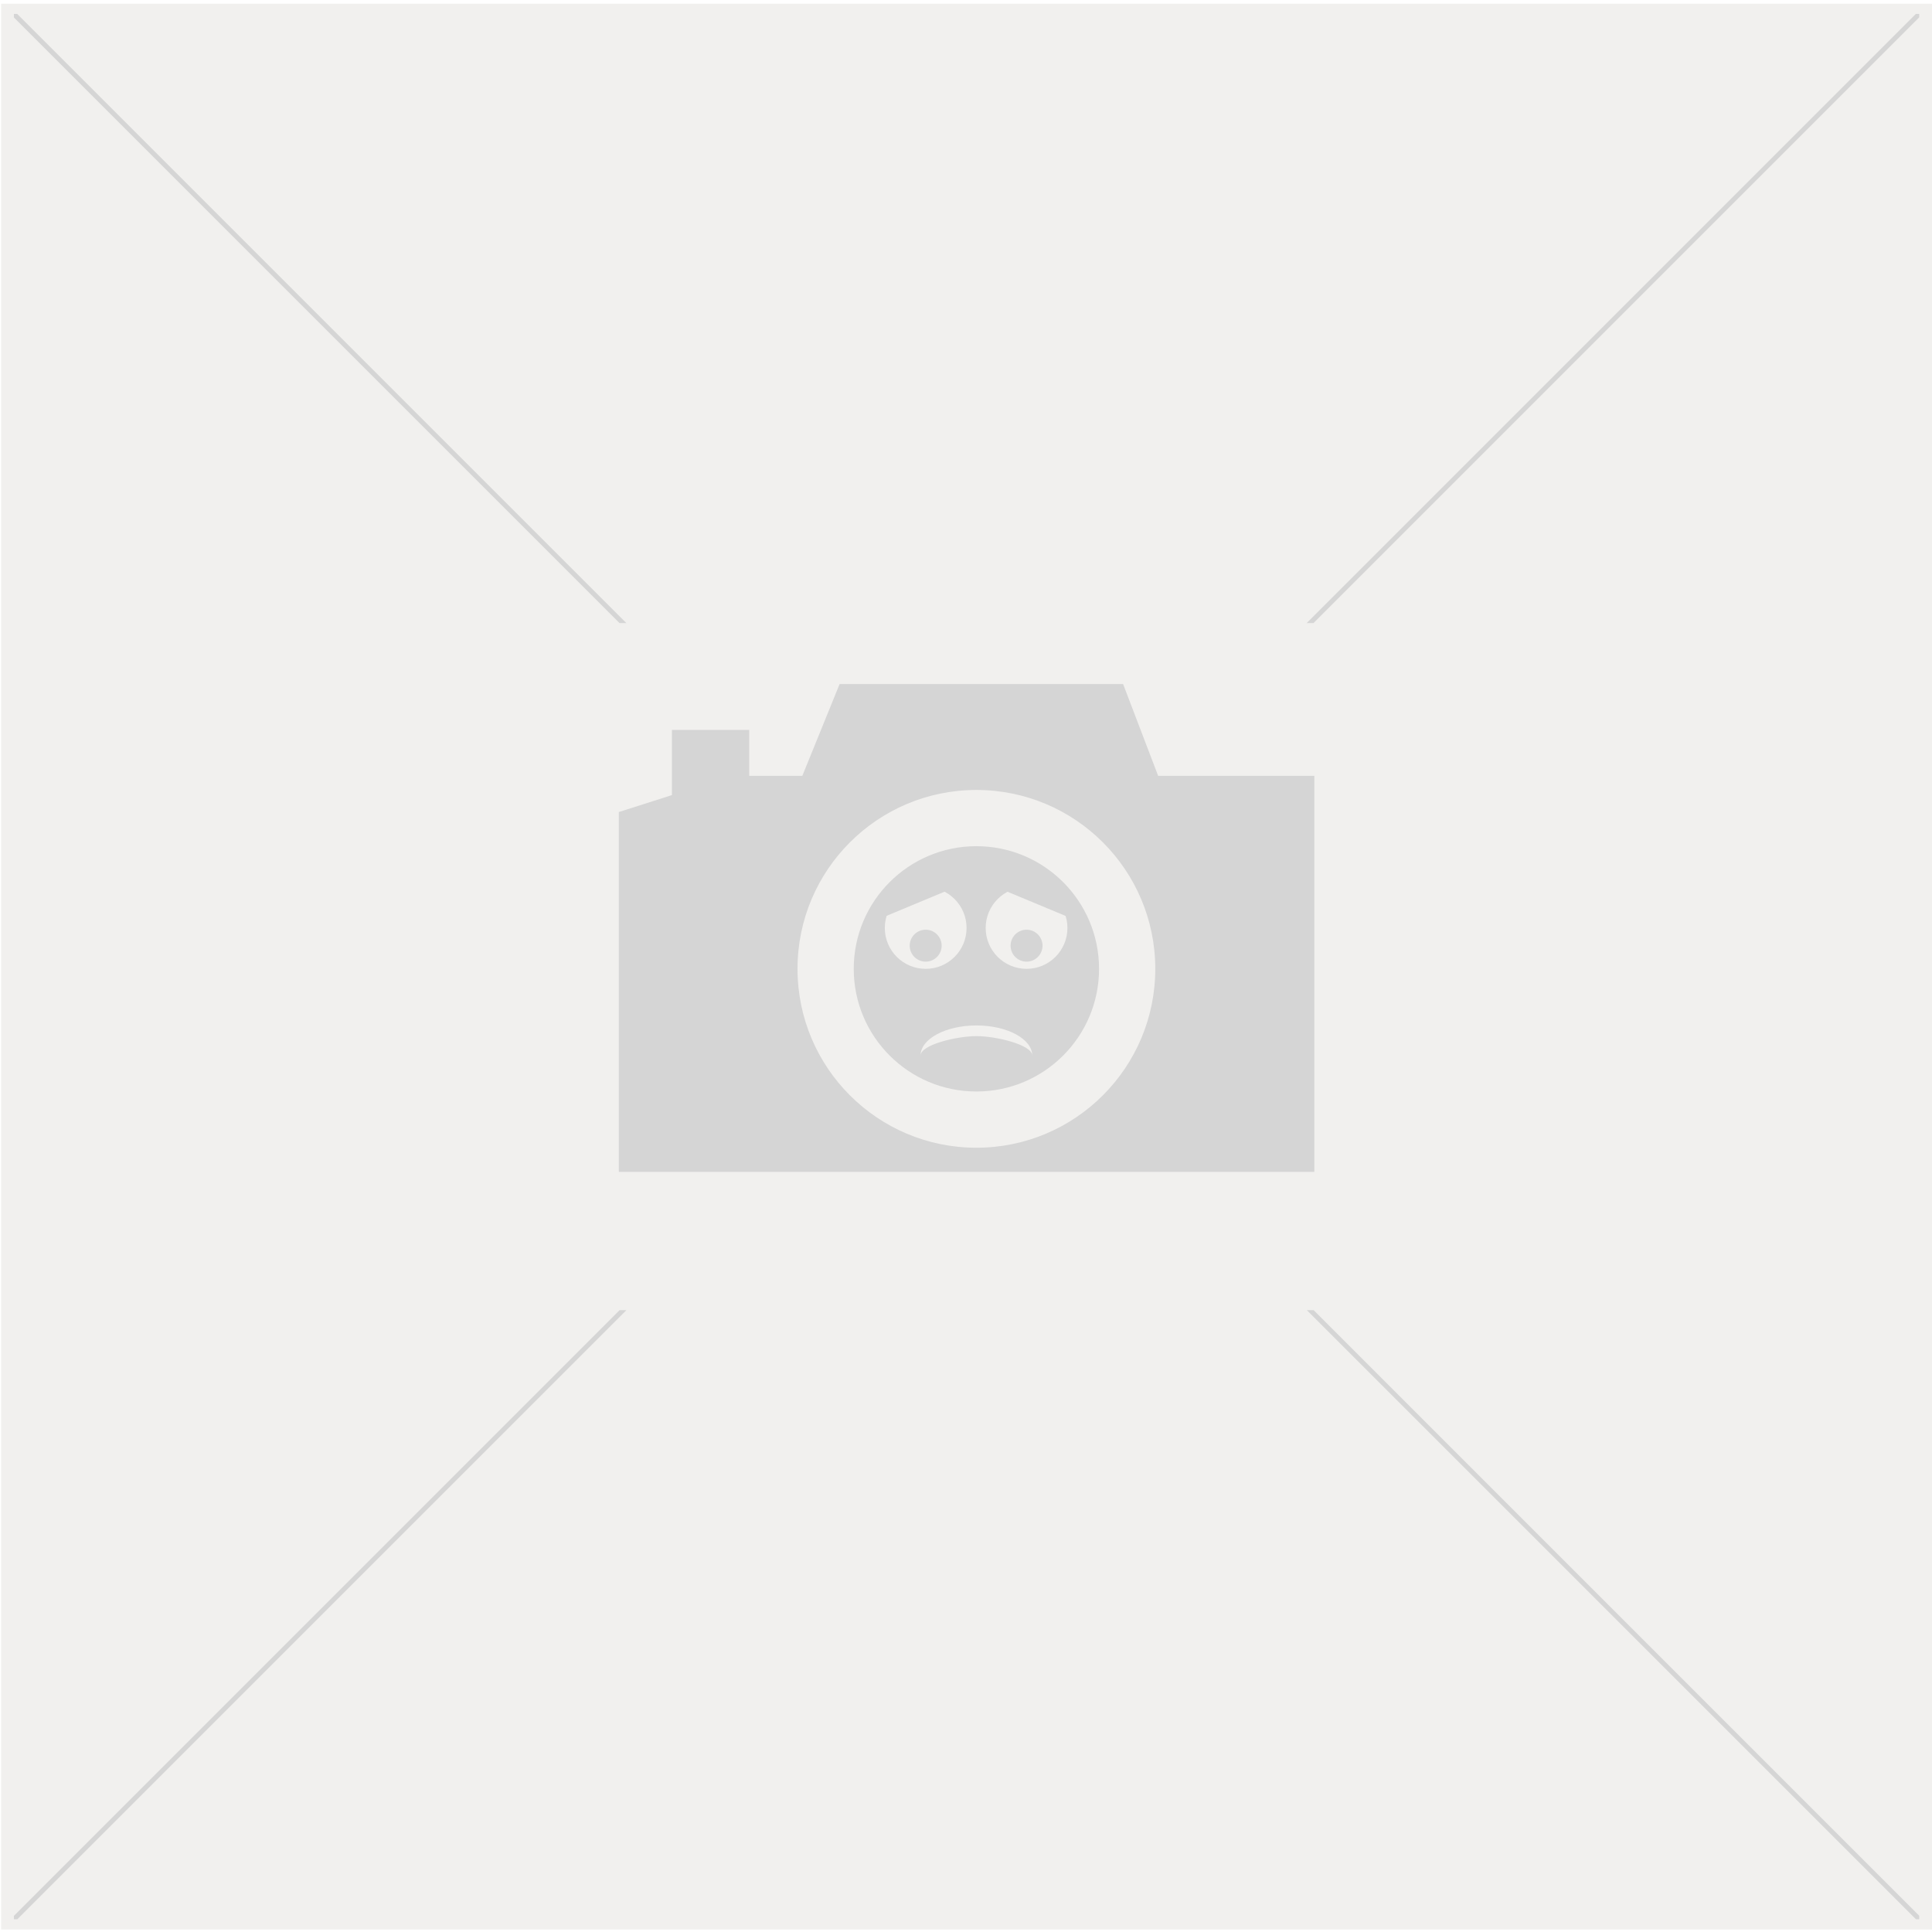
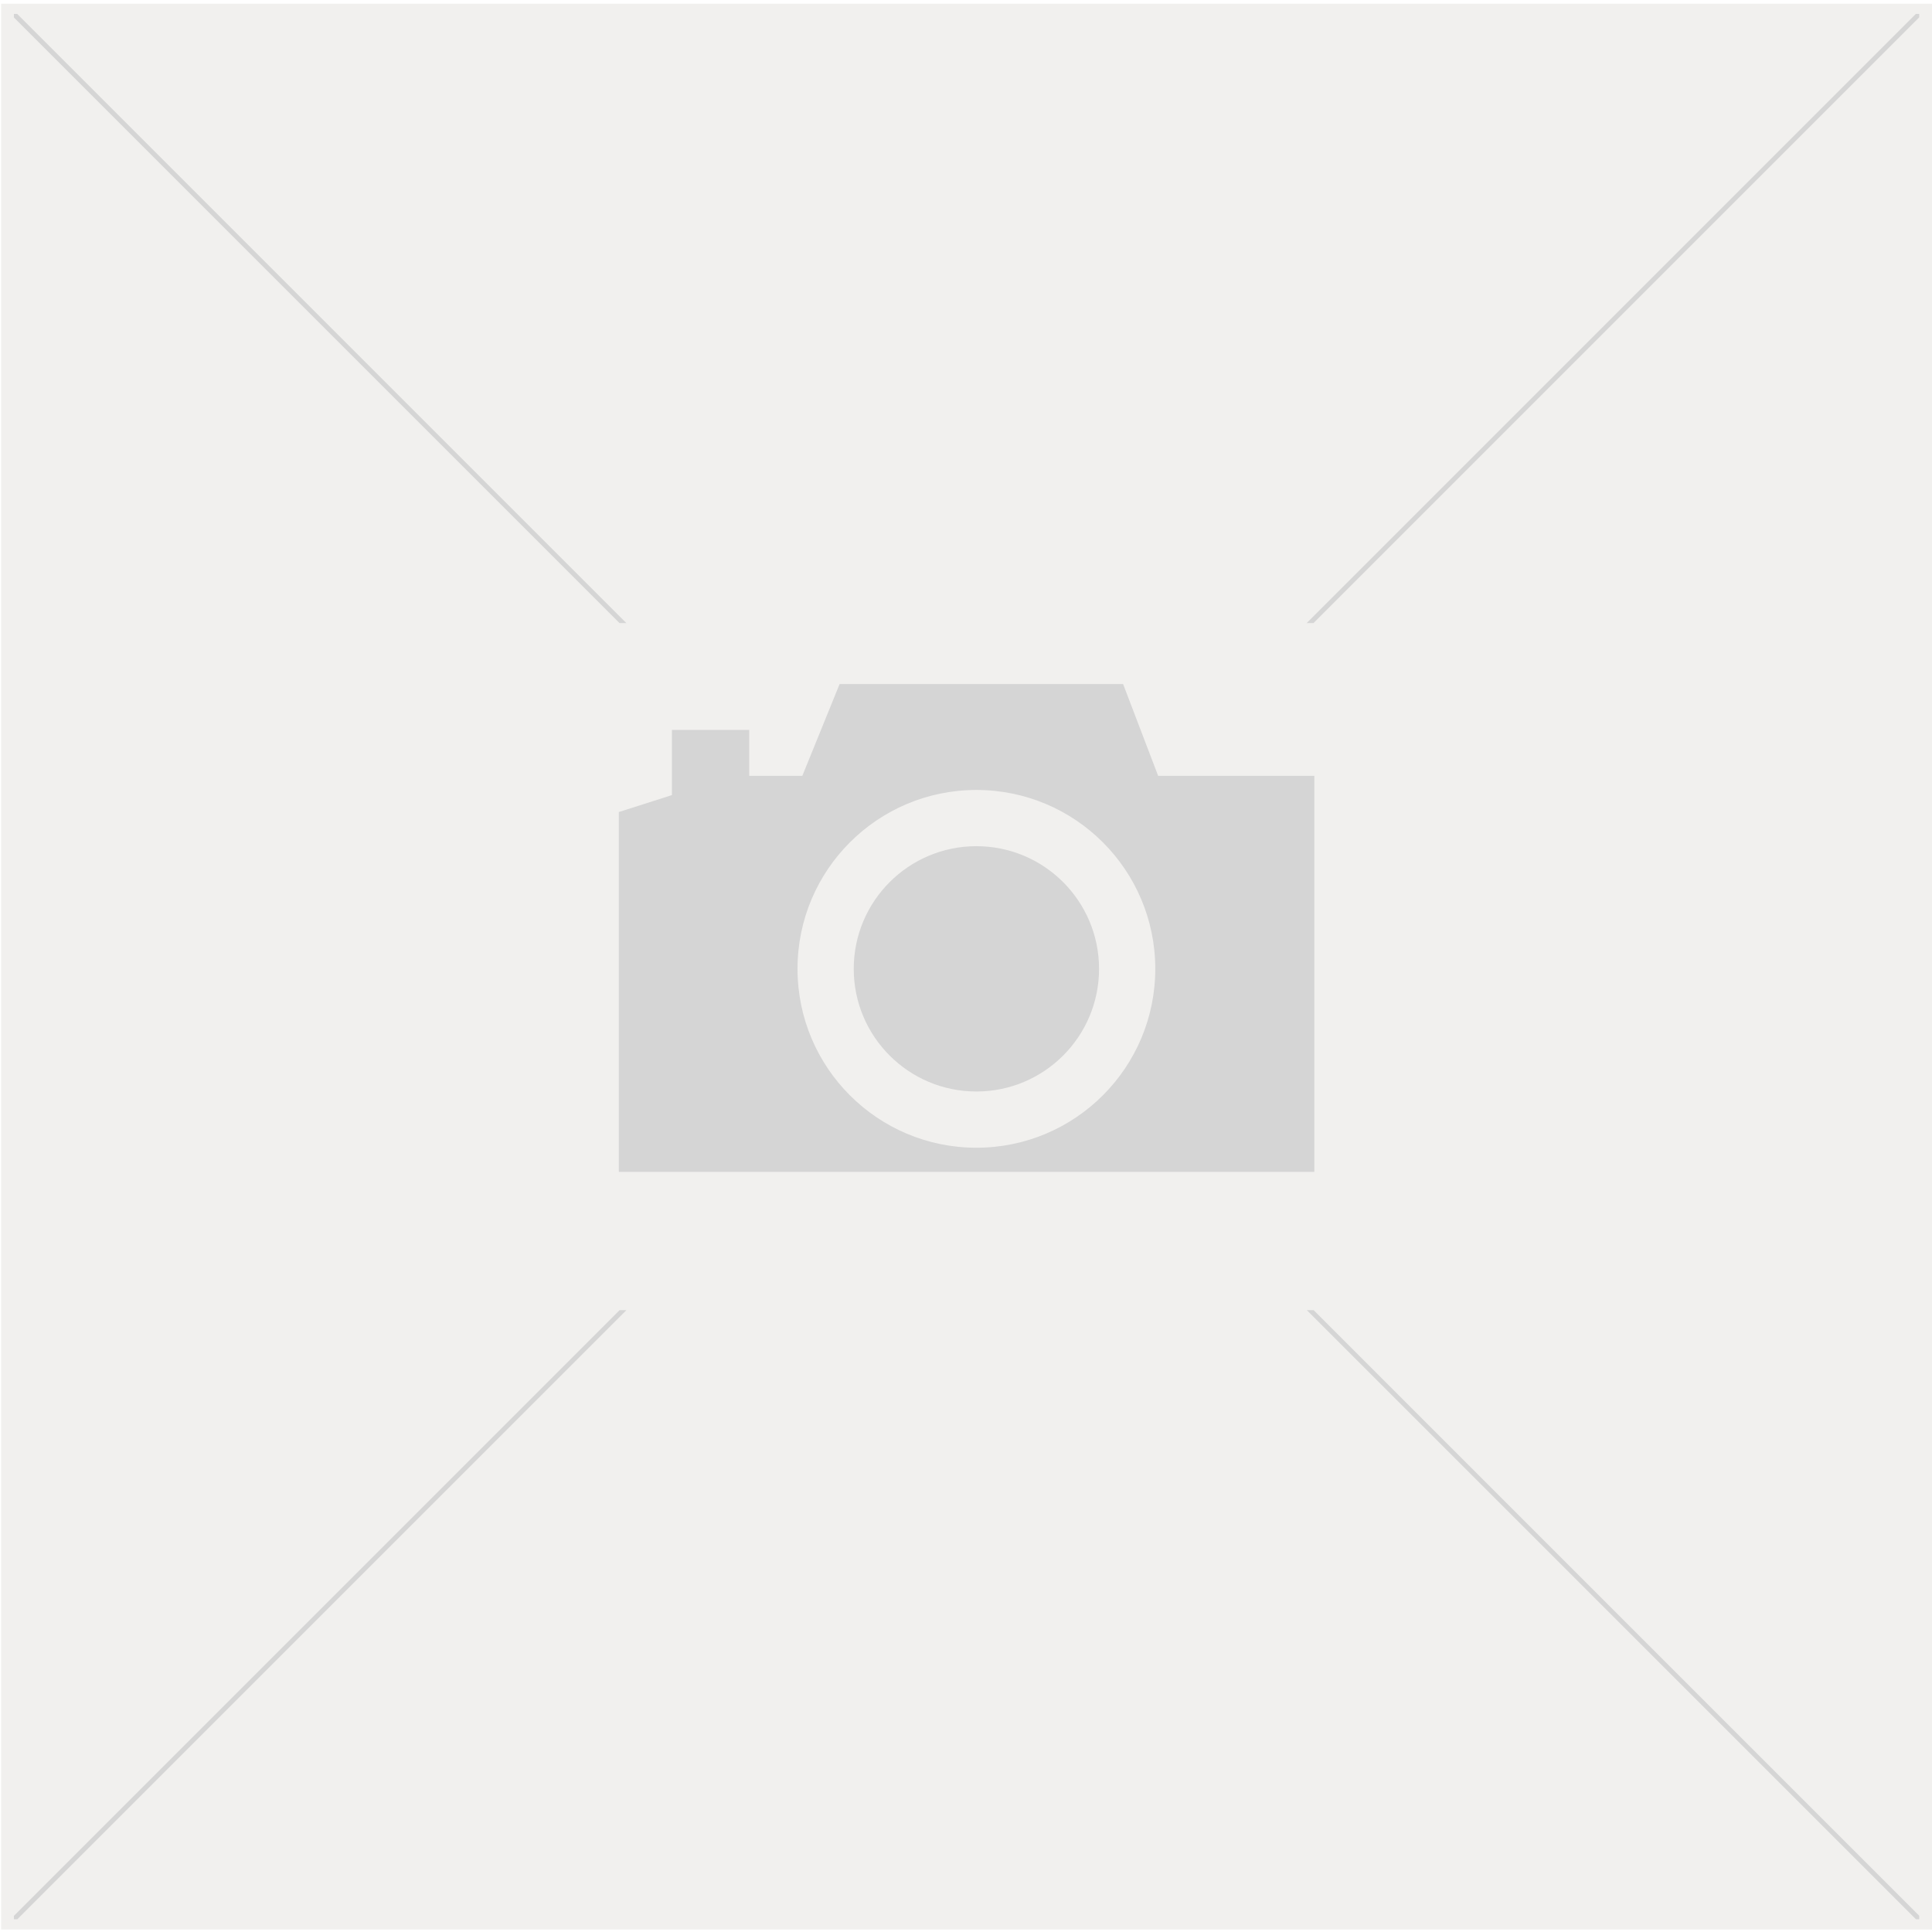
- <svg xmlns="http://www.w3.org/2000/svg" version="1.1" x="0px" y="0px" width="400px" height="400px" viewBox="-0.234 -0.77 400 400" enable-background="new -0.234 -0.77 400 400" xml:space="preserve">
-   <defs>
- </defs>
-   <rect fill="#F1F0EE" width="399.766" height="398.71" />
-   <circle fill="#D5D5D5" cx="201.918" cy="199.819" r="25.395" />
-   <path fill="#D5D5D5" d="M239.547,159.855l-7.256-19h-58.693l-7.719,19h-10.996v-9.5h-16v13.489l-11,3.511v74.5h144v-82H239.547z   M201.918,236.855c-20.454,0-37.035-16.582-37.035-37.036s16.581-37.035,37.035-37.035c20.455,0,37.036,16.581,37.036,37.035  S222.373,236.855,201.918,236.855z" />
-   <polygon fill="#D5D5D5" points="3.324,2.115 2.643,2.115 2.643,2.847 128.026,128.23 129.44,128.23 " />
-   <polygon fill="#D5D5D5" points="397.123,2.822 397.123,2.115 396.416,2.115 270.301,128.23 271.715,128.23 " />
-   <polygon fill="#D5D5D5" points="396.441,396.595 397.123,396.595 397.123,395.863 271.739,270.48 270.325,270.48 " />
-   <polygon fill="#D5D5D5" points="2.643,395.888 2.643,396.595 3.35,396.595 129.465,270.48 128.051,270.48 " />
-   <circle fill="#F1F0EE" cx="191.419" cy="191.355" r="8.464" />
-   <circle fill="#F1F0EE" cx="212.304" cy="191.355" r="8.464" />
-   <path fill="#F1F0EE" d="M201.919,213.748c4.123,0,11.561,1.805,11.561,4.03l0,0c0-3.446-5.176-6.24-11.561-6.24  s-11.561,2.794-11.561,6.24l0,0C190.358,215.552,197.796,213.748,201.919,213.748z" />
-   <circle fill="#D5D5D5" cx="212.304" cy="195.022" r="3.307" />
-   <circle fill="#D5D5D5" cx="191.419" cy="195.022" r="3.307" />
-   <rect x="208.553" y="182.214" transform="matrix(0.9232 0.3844 -0.3844 0.9232 87.4042 -68.5628)" fill="#D5D5D5" width="13.333" height="4.313" />
-   <rect x="181.804" y="182.214" transform="matrix(-0.9232 0.3844 -0.3844 -0.9232 433.331 282.1299)" fill="#D5D5D5" width="13.333" height="4.313" />
+ <svg xmlns="http://www.w3.org/2000/svg" version="1.1" id="Layer_1" x="0px" y="0px" width="400px" height="400px" viewBox="0 0 400 400" enable-background="new 0 0 400 400" xml:space="preserve">
+   <rect x="0.234" y="0.77" fill="#F1F0EE" width="399.766" height="398.71" />
+   <g>
+     <circle fill="#D5D5D5" cx="202.152" cy="200.589" r="25.395" />
+     <path fill="#D5D5D5" d="M239.781,160.625l-7.256-19h-58.693l-7.719,19h-10.996v-9.5h-16v13.489l-11,3.511v74.5h144v-82H239.781z    M202.152,237.625c-20.454,0-37.035-16.582-37.035-37.036s16.581-37.035,37.035-37.035c20.455,0,37.036,16.581,37.036,37.035   S222.607,237.625,202.152,237.625z" />
+   </g>
+   <polygon fill="#D5D5D5" points="3.559,2.885 2.877,2.885 2.877,3.617 128.261,129 129.675,129 " />
+   <polygon fill="#D5D5D5" points="397.357,3.592 397.357,2.885 396.65,2.885 270.535,129 271.949,129 " />
+   <polygon fill="#D5D5D5" points="396.676,397.365 397.357,397.365 397.357,396.633 271.974,271.25 270.56,271.25 " />
+   <polygon fill="#D5D5D5" points="2.877,396.658 2.877,397.365 3.584,397.365 129.699,271.25 128.285,271.25 " />
+   <rect x="208.788" y="182.984" transform="matrix(0.9232 0.3844 -0.3844 0.9232 87.7182 -68.5938)" fill="#D5D5D5" width="13.333" height="4.313" />
+   <rect x="182.039" y="182.984" transform="matrix(-0.9232 0.3844 -0.3844 -0.9232 434.0778 283.5207)" fill="#D5D5D5" width="13.333" height="4.313" />
</svg>
